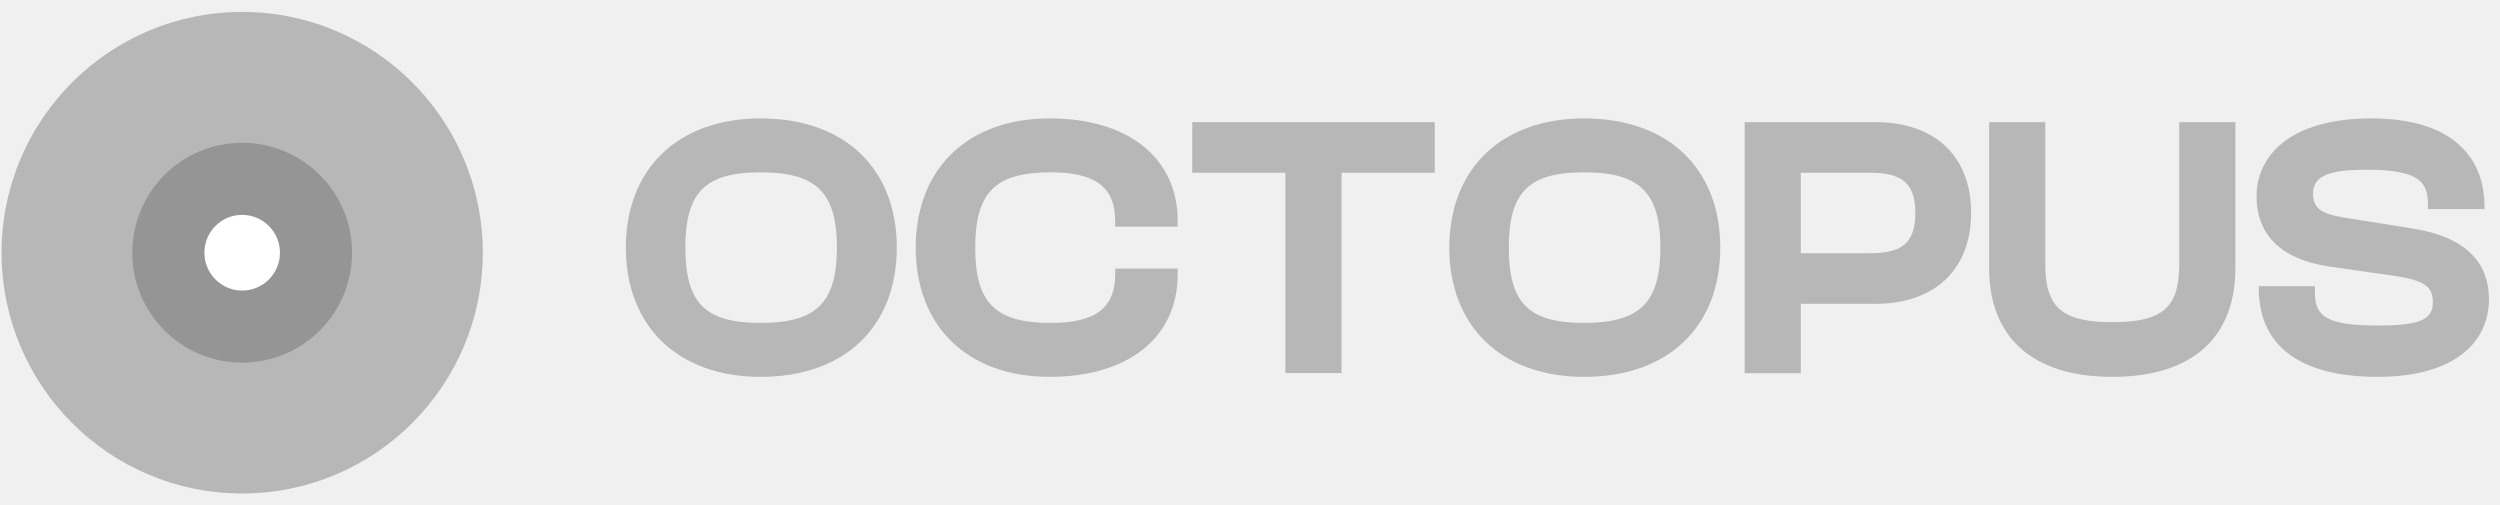
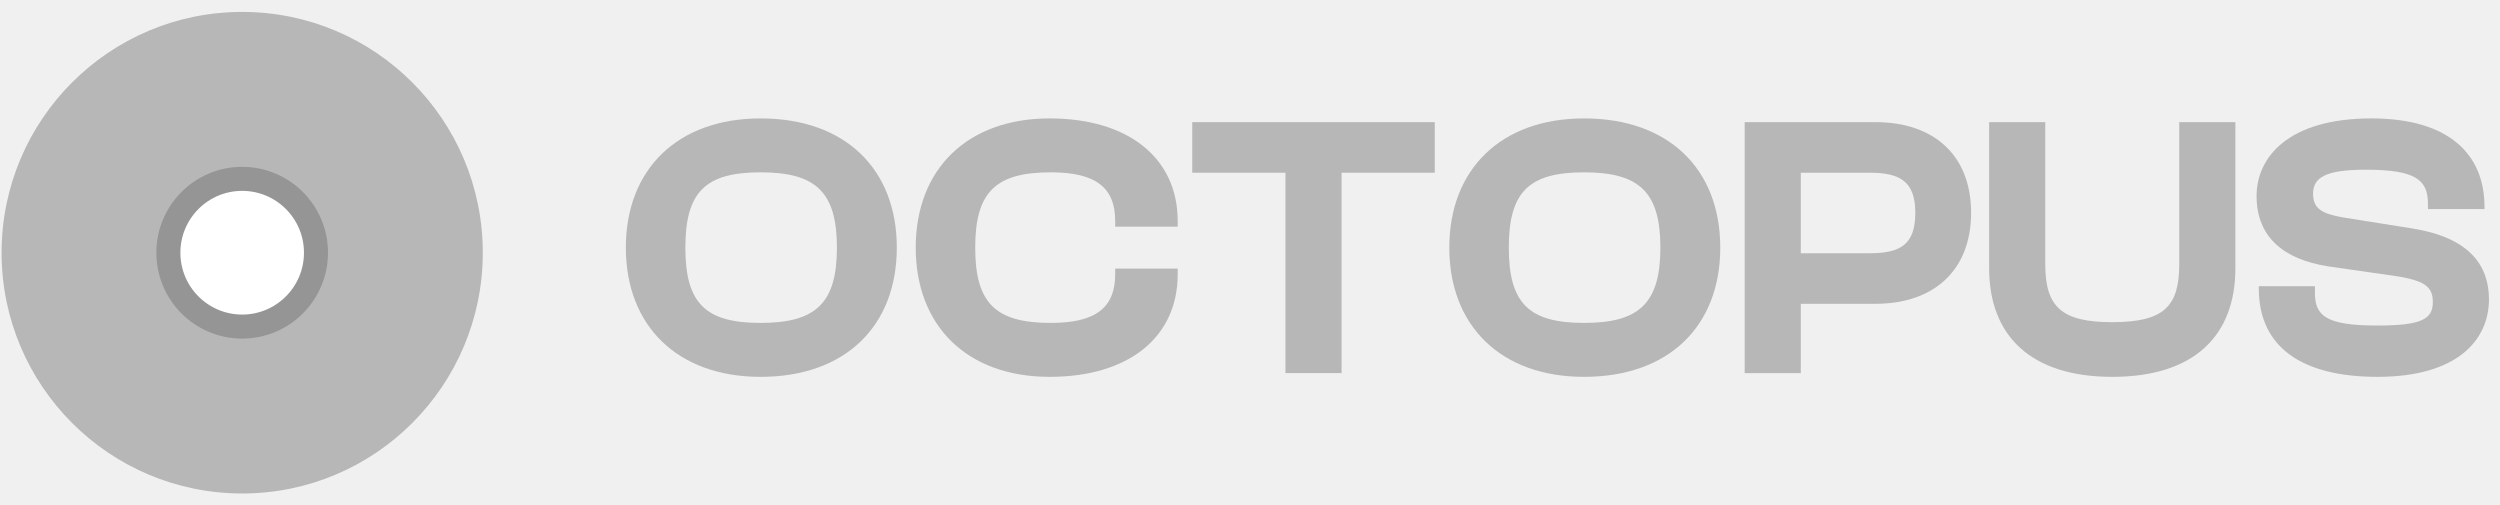
<svg xmlns="http://www.w3.org/2000/svg" width="104" height="21" viewBox="0 0 104 21" fill="none">
  <path d="M10.075 20.529C15.602 20.529 20.084 16.044 20.084 10.512C20.084 4.981 15.602 0.496 10.075 0.496C4.547 0.496 0.066 4.981 0.066 10.512C0.066 16.044 4.547 20.529 10.075 20.529Z" fill="#B7B7B7" />
-   <path d="M10.074 13.586C11.77 13.586 13.145 12.21 13.145 10.513C13.145 8.816 11.77 7.44 10.074 7.44C8.379 7.44 7.004 8.816 7.004 10.513C7.004 12.21 8.379 13.586 10.074 13.586Z" fill="white" stroke="#959595" stroke-width="3" />
+   <path d="M10.074 13.586C11.77 13.586 13.145 12.21 13.145 10.513C13.145 8.816 11.77 7.44 10.074 7.44C8.379 7.44 7.004 8.816 7.004 10.513C7.004 12.21 8.379 13.586 10.074 13.586Z" fill="white" stroke="#959595" strokeWidth="3" />
  <path d="M31.64 15.677C35.174 15.677 37.307 13.557 37.307 10.301C37.307 7.045 35.174 4.926 31.64 4.926C28.184 4.926 26.035 7.045 26.035 10.301C26.035 13.557 28.184 15.677 31.64 15.677ZM31.64 13.433C29.351 13.433 28.511 12.623 28.511 10.301C28.511 7.979 29.351 7.169 31.64 7.169C33.929 7.169 34.816 7.979 34.816 10.301C34.816 12.623 33.929 13.433 31.64 13.433Z" fill="#B7B7B7" />
  <path d="M43.667 15.677C46.921 15.677 48.992 14.056 48.992 11.407V11.174H46.392V11.407C46.392 12.778 45.613 13.433 43.714 13.433C41.425 13.433 40.569 12.623 40.569 10.301C40.569 7.979 41.425 7.169 43.714 7.169C45.613 7.169 46.392 7.824 46.392 9.195V9.429H48.992V9.195C48.992 6.546 46.906 4.926 43.667 4.926C40.227 4.926 38.094 7.045 38.094 10.301C38.094 13.557 40.227 15.677 43.667 15.677Z" fill="#B7B7B7" />
  <path d="M55.81 15.521V7.185H59.686V5.081H49.598V7.185H53.474V15.521H55.81Z" fill="#B7B7B7" />
  <path d="M65.896 15.677C69.43 15.677 71.563 13.557 71.563 10.301C71.563 7.045 69.43 4.926 65.896 4.926C62.44 4.926 60.291 7.045 60.291 10.301C60.291 13.557 62.44 15.677 65.896 15.677ZM65.896 13.433C63.607 13.433 62.766 12.623 62.766 10.301C62.766 7.979 63.607 7.169 65.896 7.169C68.184 7.169 69.072 7.979 69.072 10.301C69.072 12.623 68.184 13.433 65.896 13.433Z" fill="#B7B7B7" />
  <path d="M74.913 15.521V12.638H78.027C80.44 12.638 81.998 11.252 81.998 8.852C81.998 6.452 80.44 5.081 78.027 5.081H72.578V15.521H74.913ZM77.778 7.185C79.07 7.185 79.677 7.574 79.677 8.852C79.677 10.161 79.07 10.535 77.778 10.535H74.913V7.185H77.778Z" fill="#B7B7B7" />
  <path d="M87.87 15.677C91.28 15.677 92.992 13.963 92.992 11.158V5.081H90.657V10.986C90.657 12.763 90.003 13.402 87.87 13.402C85.753 13.402 85.083 12.763 85.083 10.986V5.081H82.748V11.158C82.748 13.963 84.476 15.677 87.87 15.677Z" fill="#B7B7B7" />
  <path d="M98.902 15.677C102.218 15.677 103.541 14.15 103.541 12.451C103.541 11.018 102.7 9.88 100.365 9.506L97.438 9.039C96.566 8.883 96.224 8.665 96.224 8.057C96.224 7.387 96.737 7.06 98.419 7.06C100.49 7.06 101.003 7.481 101.003 8.478V8.696H103.355V8.603C103.355 6.406 101.859 4.926 98.653 4.926C95.149 4.926 93.873 6.577 93.873 8.151C93.873 9.849 94.978 10.784 96.846 11.08L99.773 11.501C100.848 11.688 101.206 11.921 101.206 12.56C101.206 13.261 100.769 13.542 98.902 13.542C96.784 13.542 96.301 13.152 96.301 12.186V11.906H93.966V11.999C93.966 14.43 95.741 15.677 98.902 15.677Z" fill="#B7B7B7" />
</svg>
